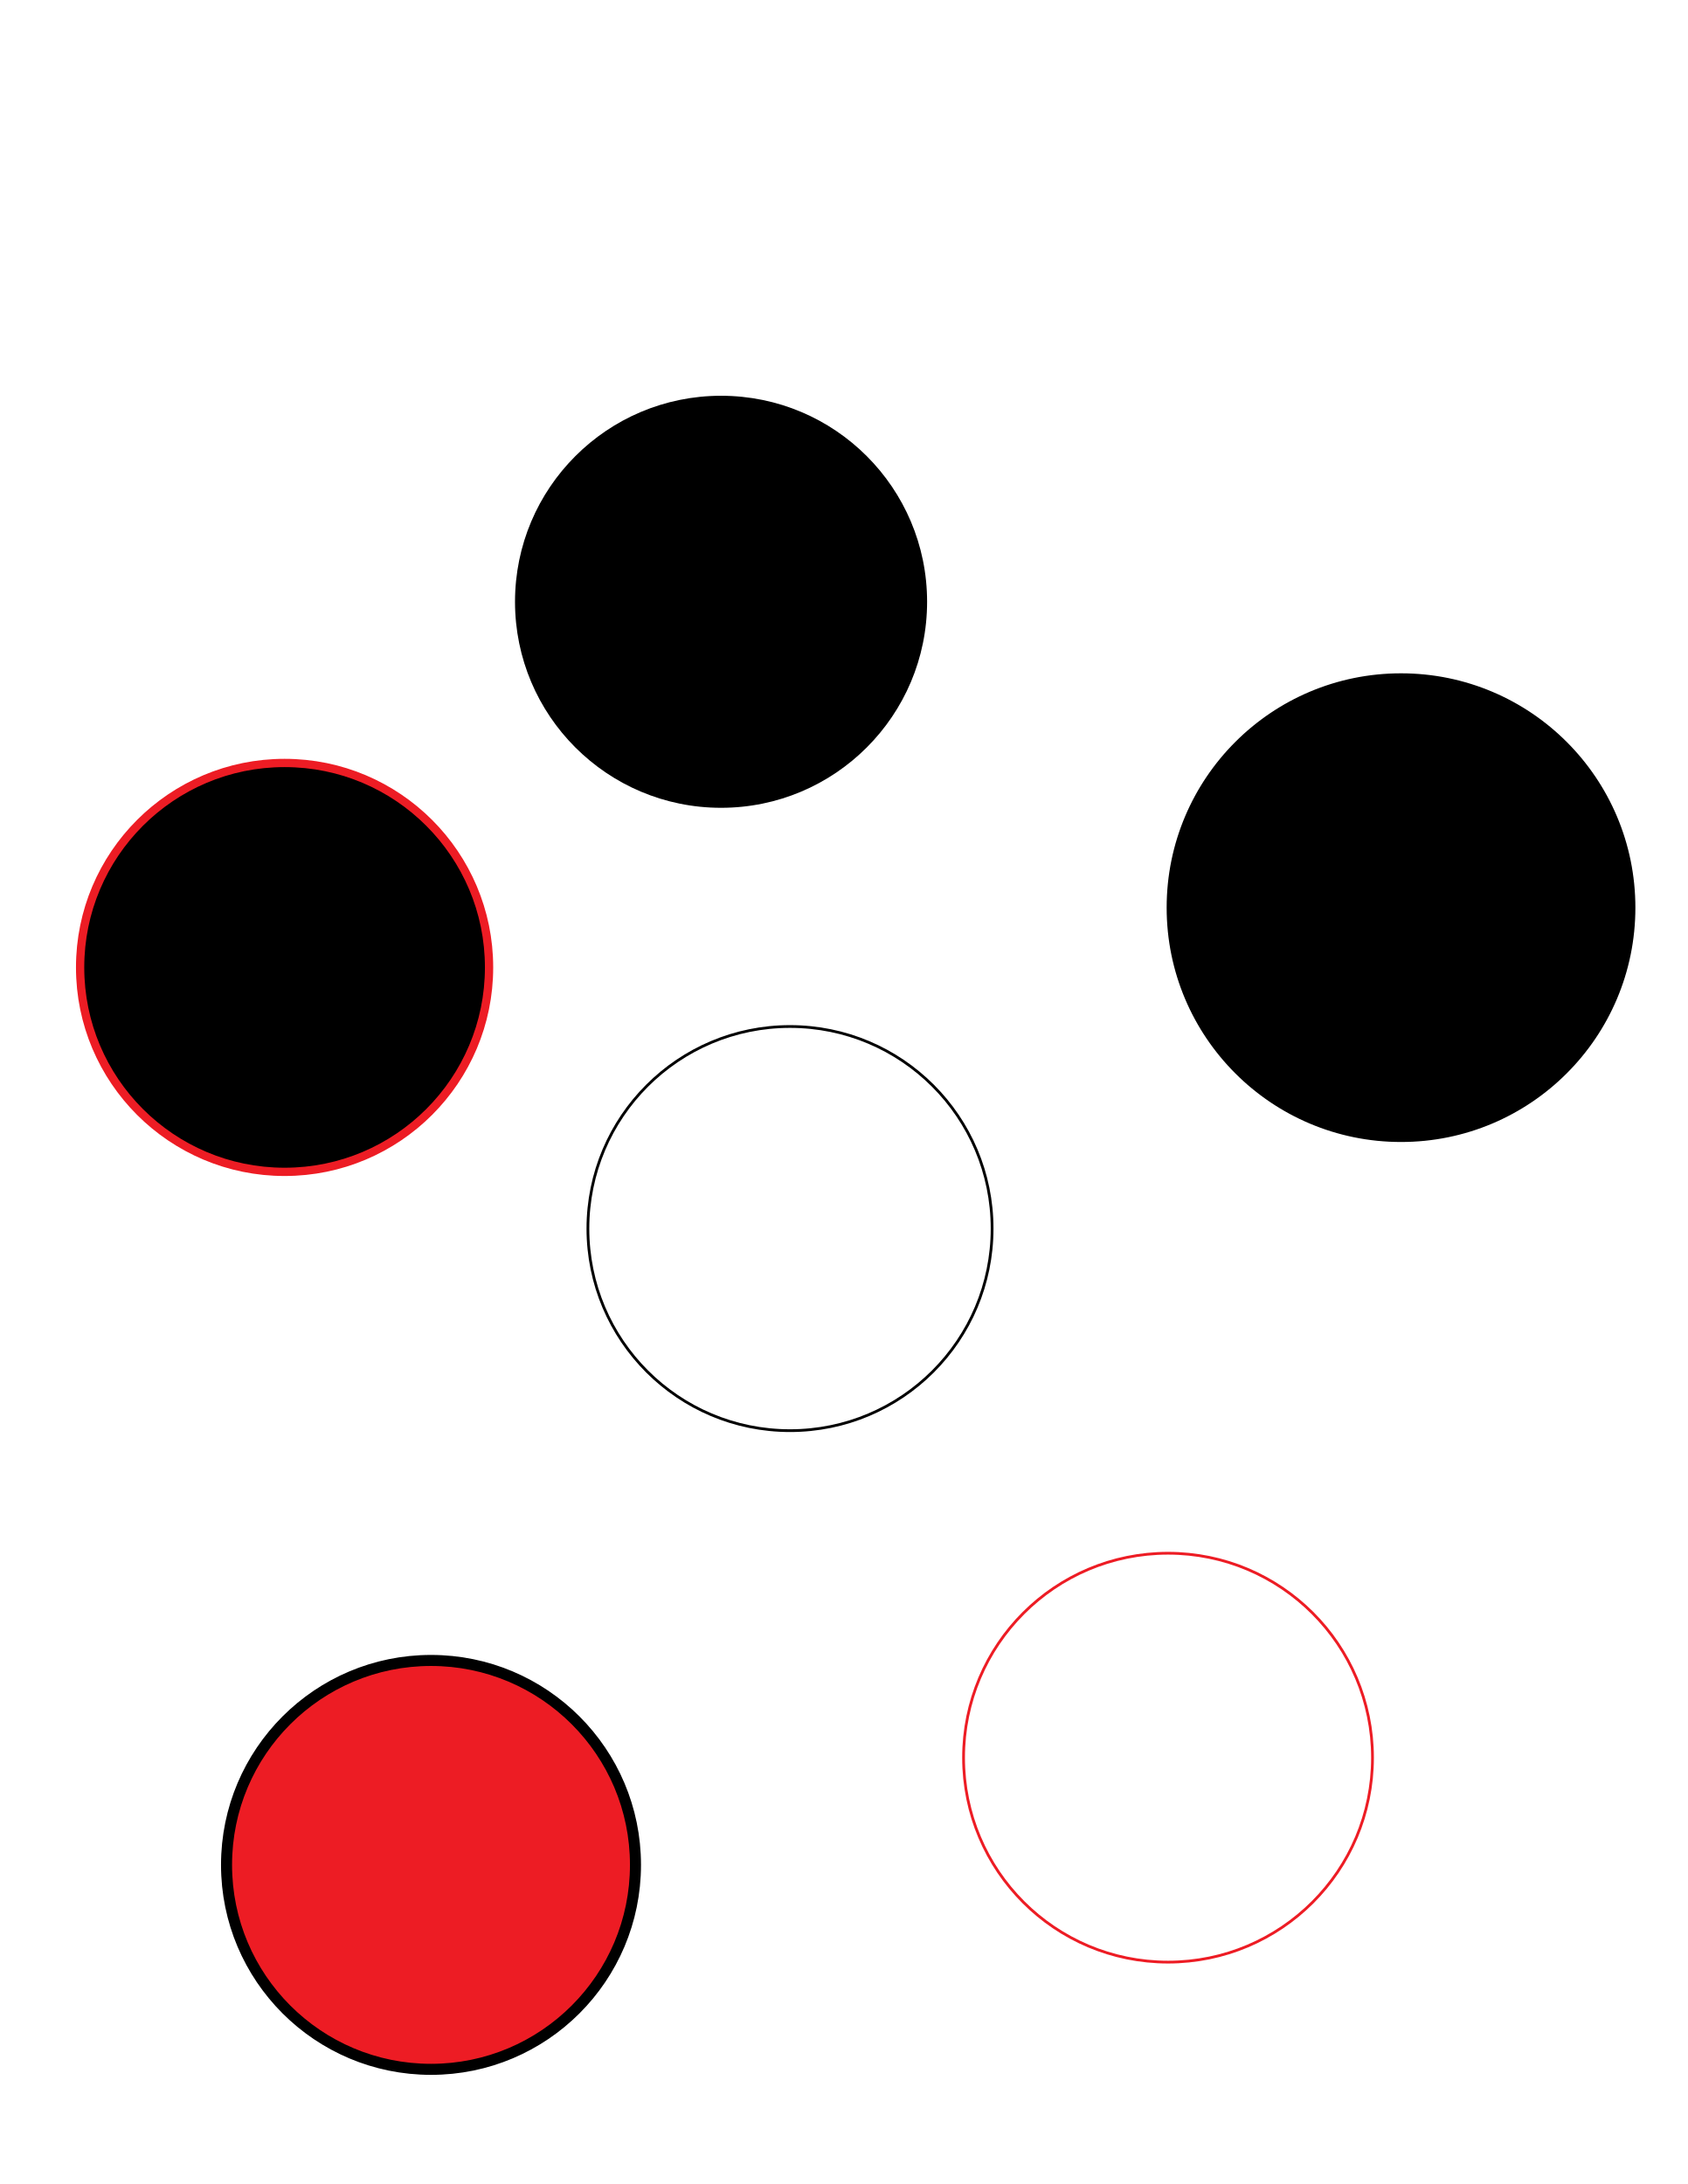
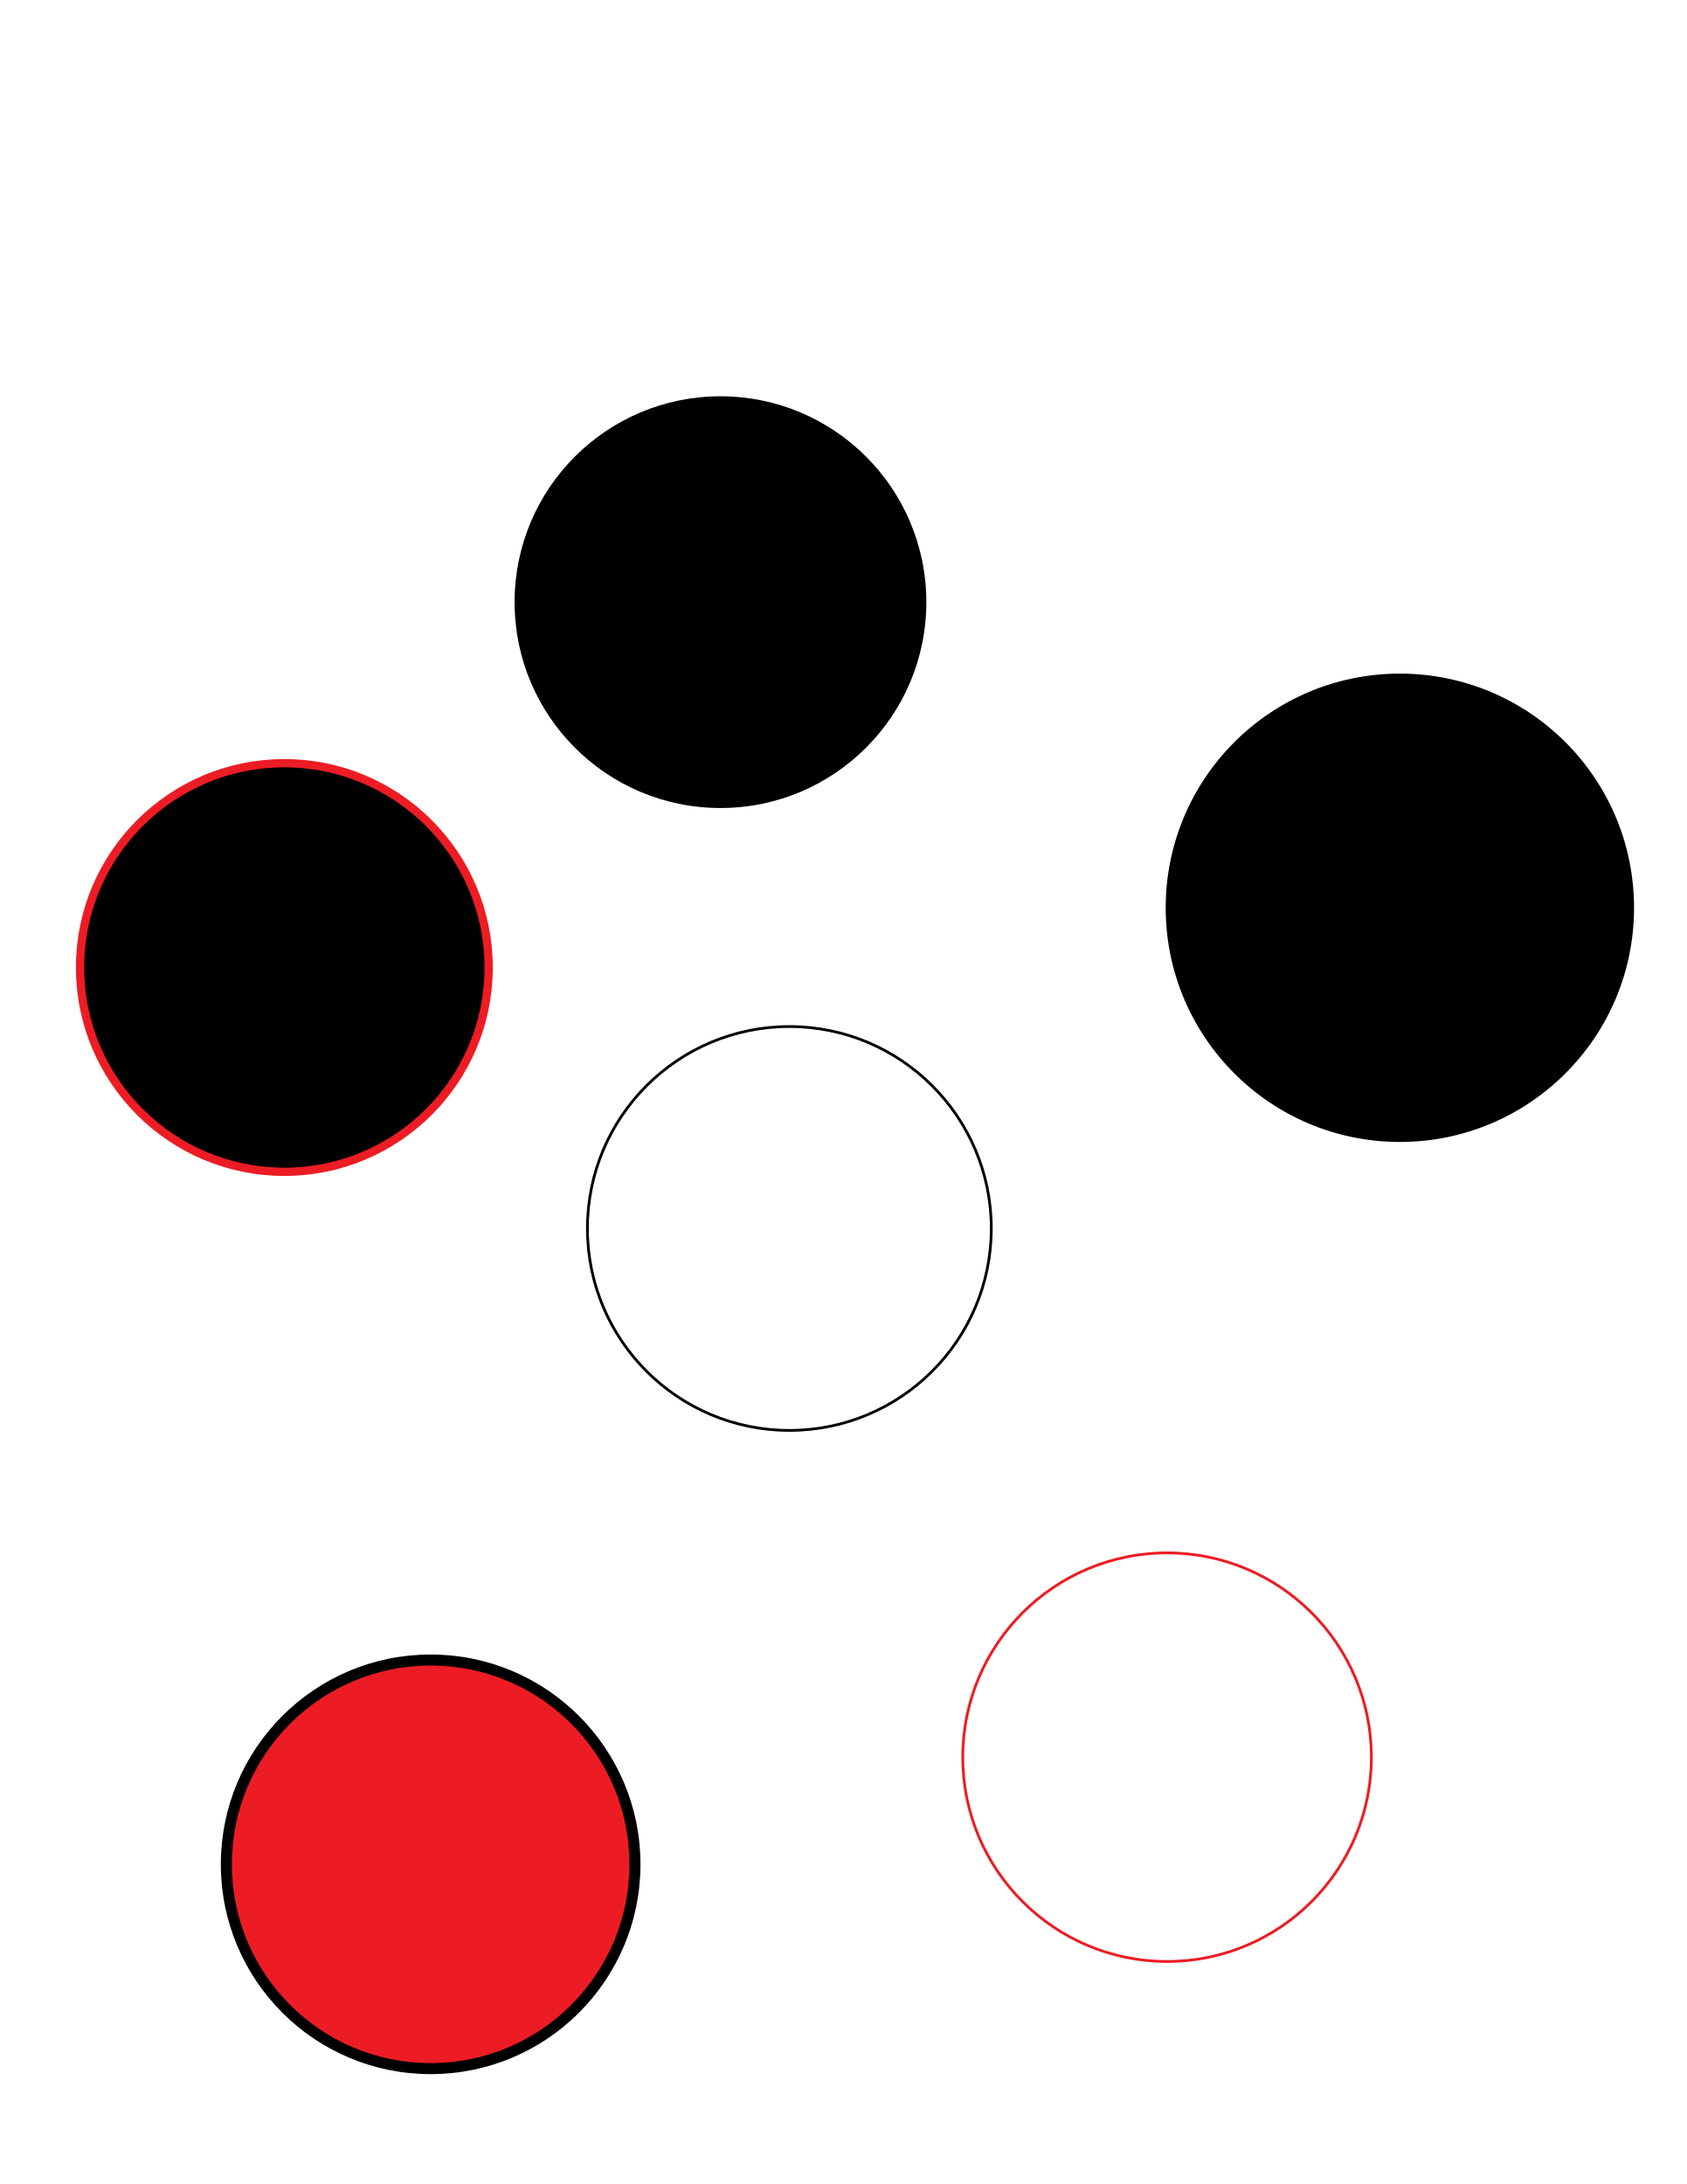
- <svg xmlns="http://www.w3.org/2000/svg" version="1.1" id="Layer_1" x="0px" y="0px" viewBox="0 0 612 792" style="enable-background:new 0 0 612 792;" xml:space="preserve">
+ <svg xmlns="http://www.w3.org/2000/svg" version="1.1" id="Layer_1" x="0px" y="0px" width="61mm" height="79mm" viewBox="0 0 612 792" style="enable-background:new 0 0 612 792;" xml:space="preserve">
  <style type="text/css">
	.st0{fill:none;stroke:#000000;stroke-miterlimit:10;}
	.st1{stroke:#000000;stroke-miterlimit:10;}
	.st2{fill:#ED1C24;stroke:#000000;stroke-width:4;stroke-miterlimit:10;}
	.st3{fill:none;stroke:#ED1C24;stroke-miterlimit:10;}
	.st4{stroke:#ED1C24;stroke-width:3;stroke-miterlimit:10;}
</style>
  <circle cx="261.45" cy="218.23" r="74.71" />
  <circle class="st0" cx="286.45" cy="445.53" r="73.28" />
  <circle class="st1" cx="508" cy="329.15" r="84.48" />
  <circle class="st2" cx="156.28" cy="676.28" r="74.14" />
  <circle class="st3" cx="423.52" cy="637.4" r="74.14" />
  <circle class="st4" cx="103.19" cy="350.82" r="74.14" />
</svg>
